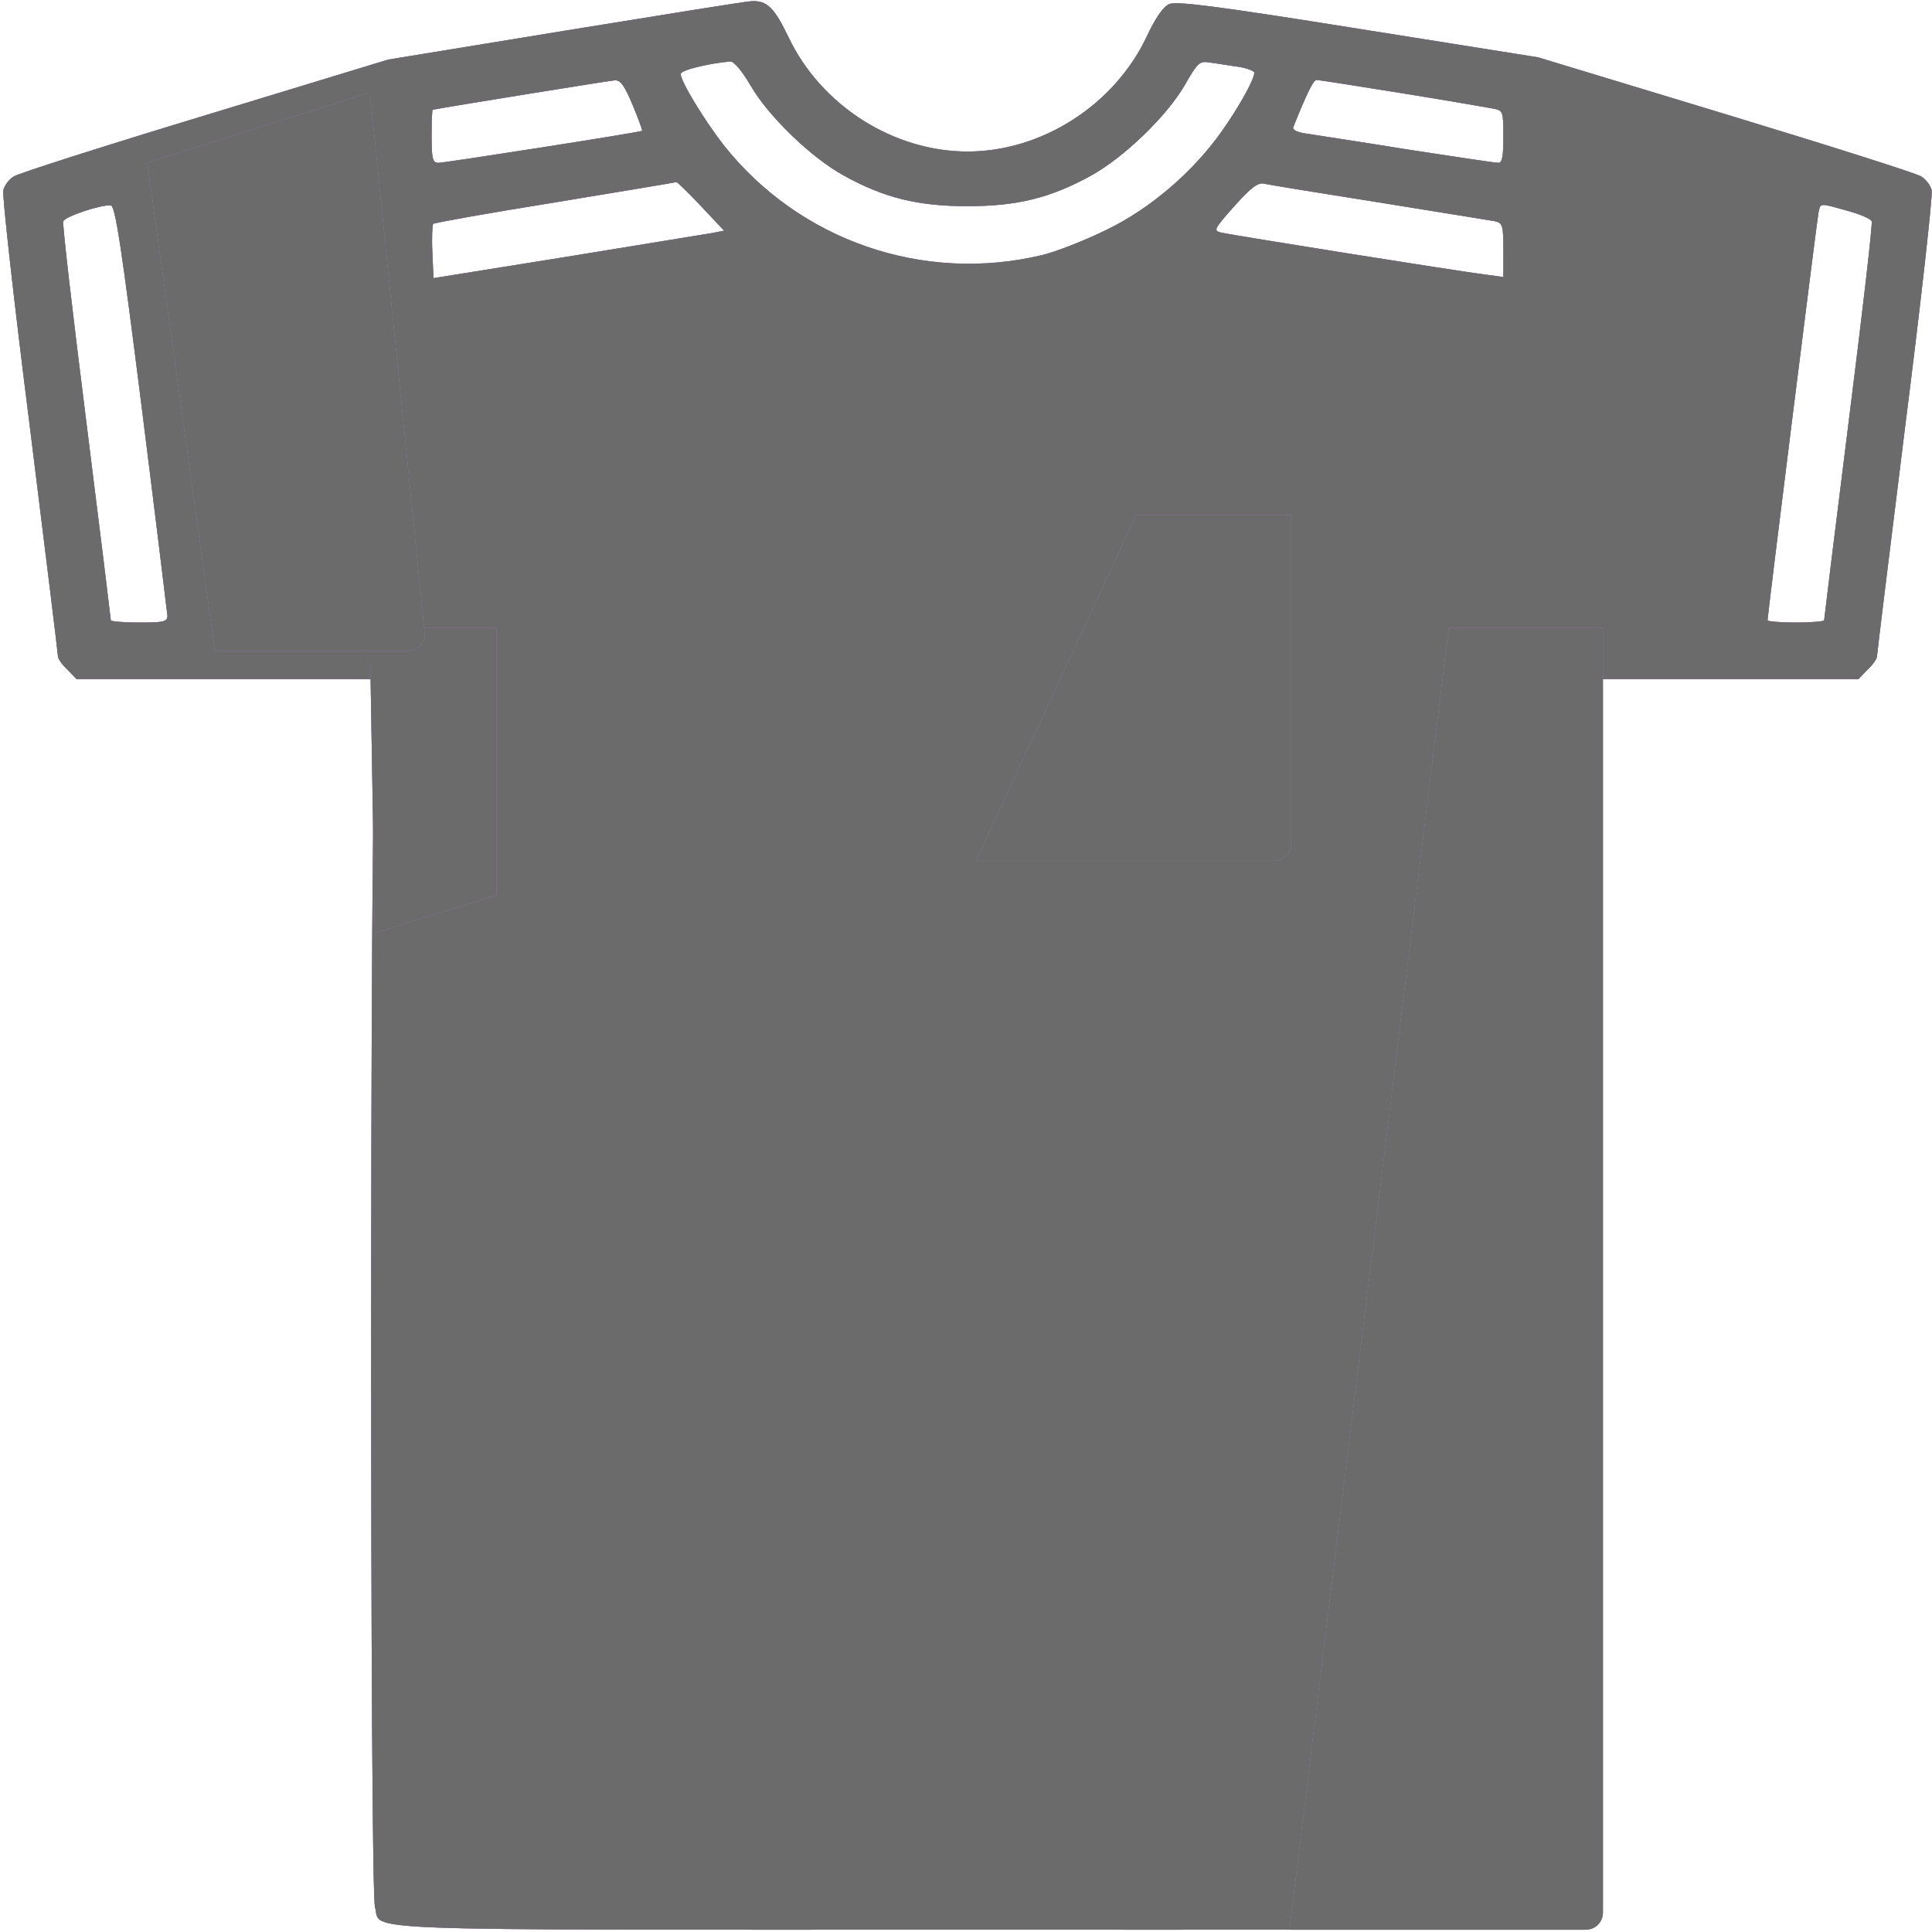
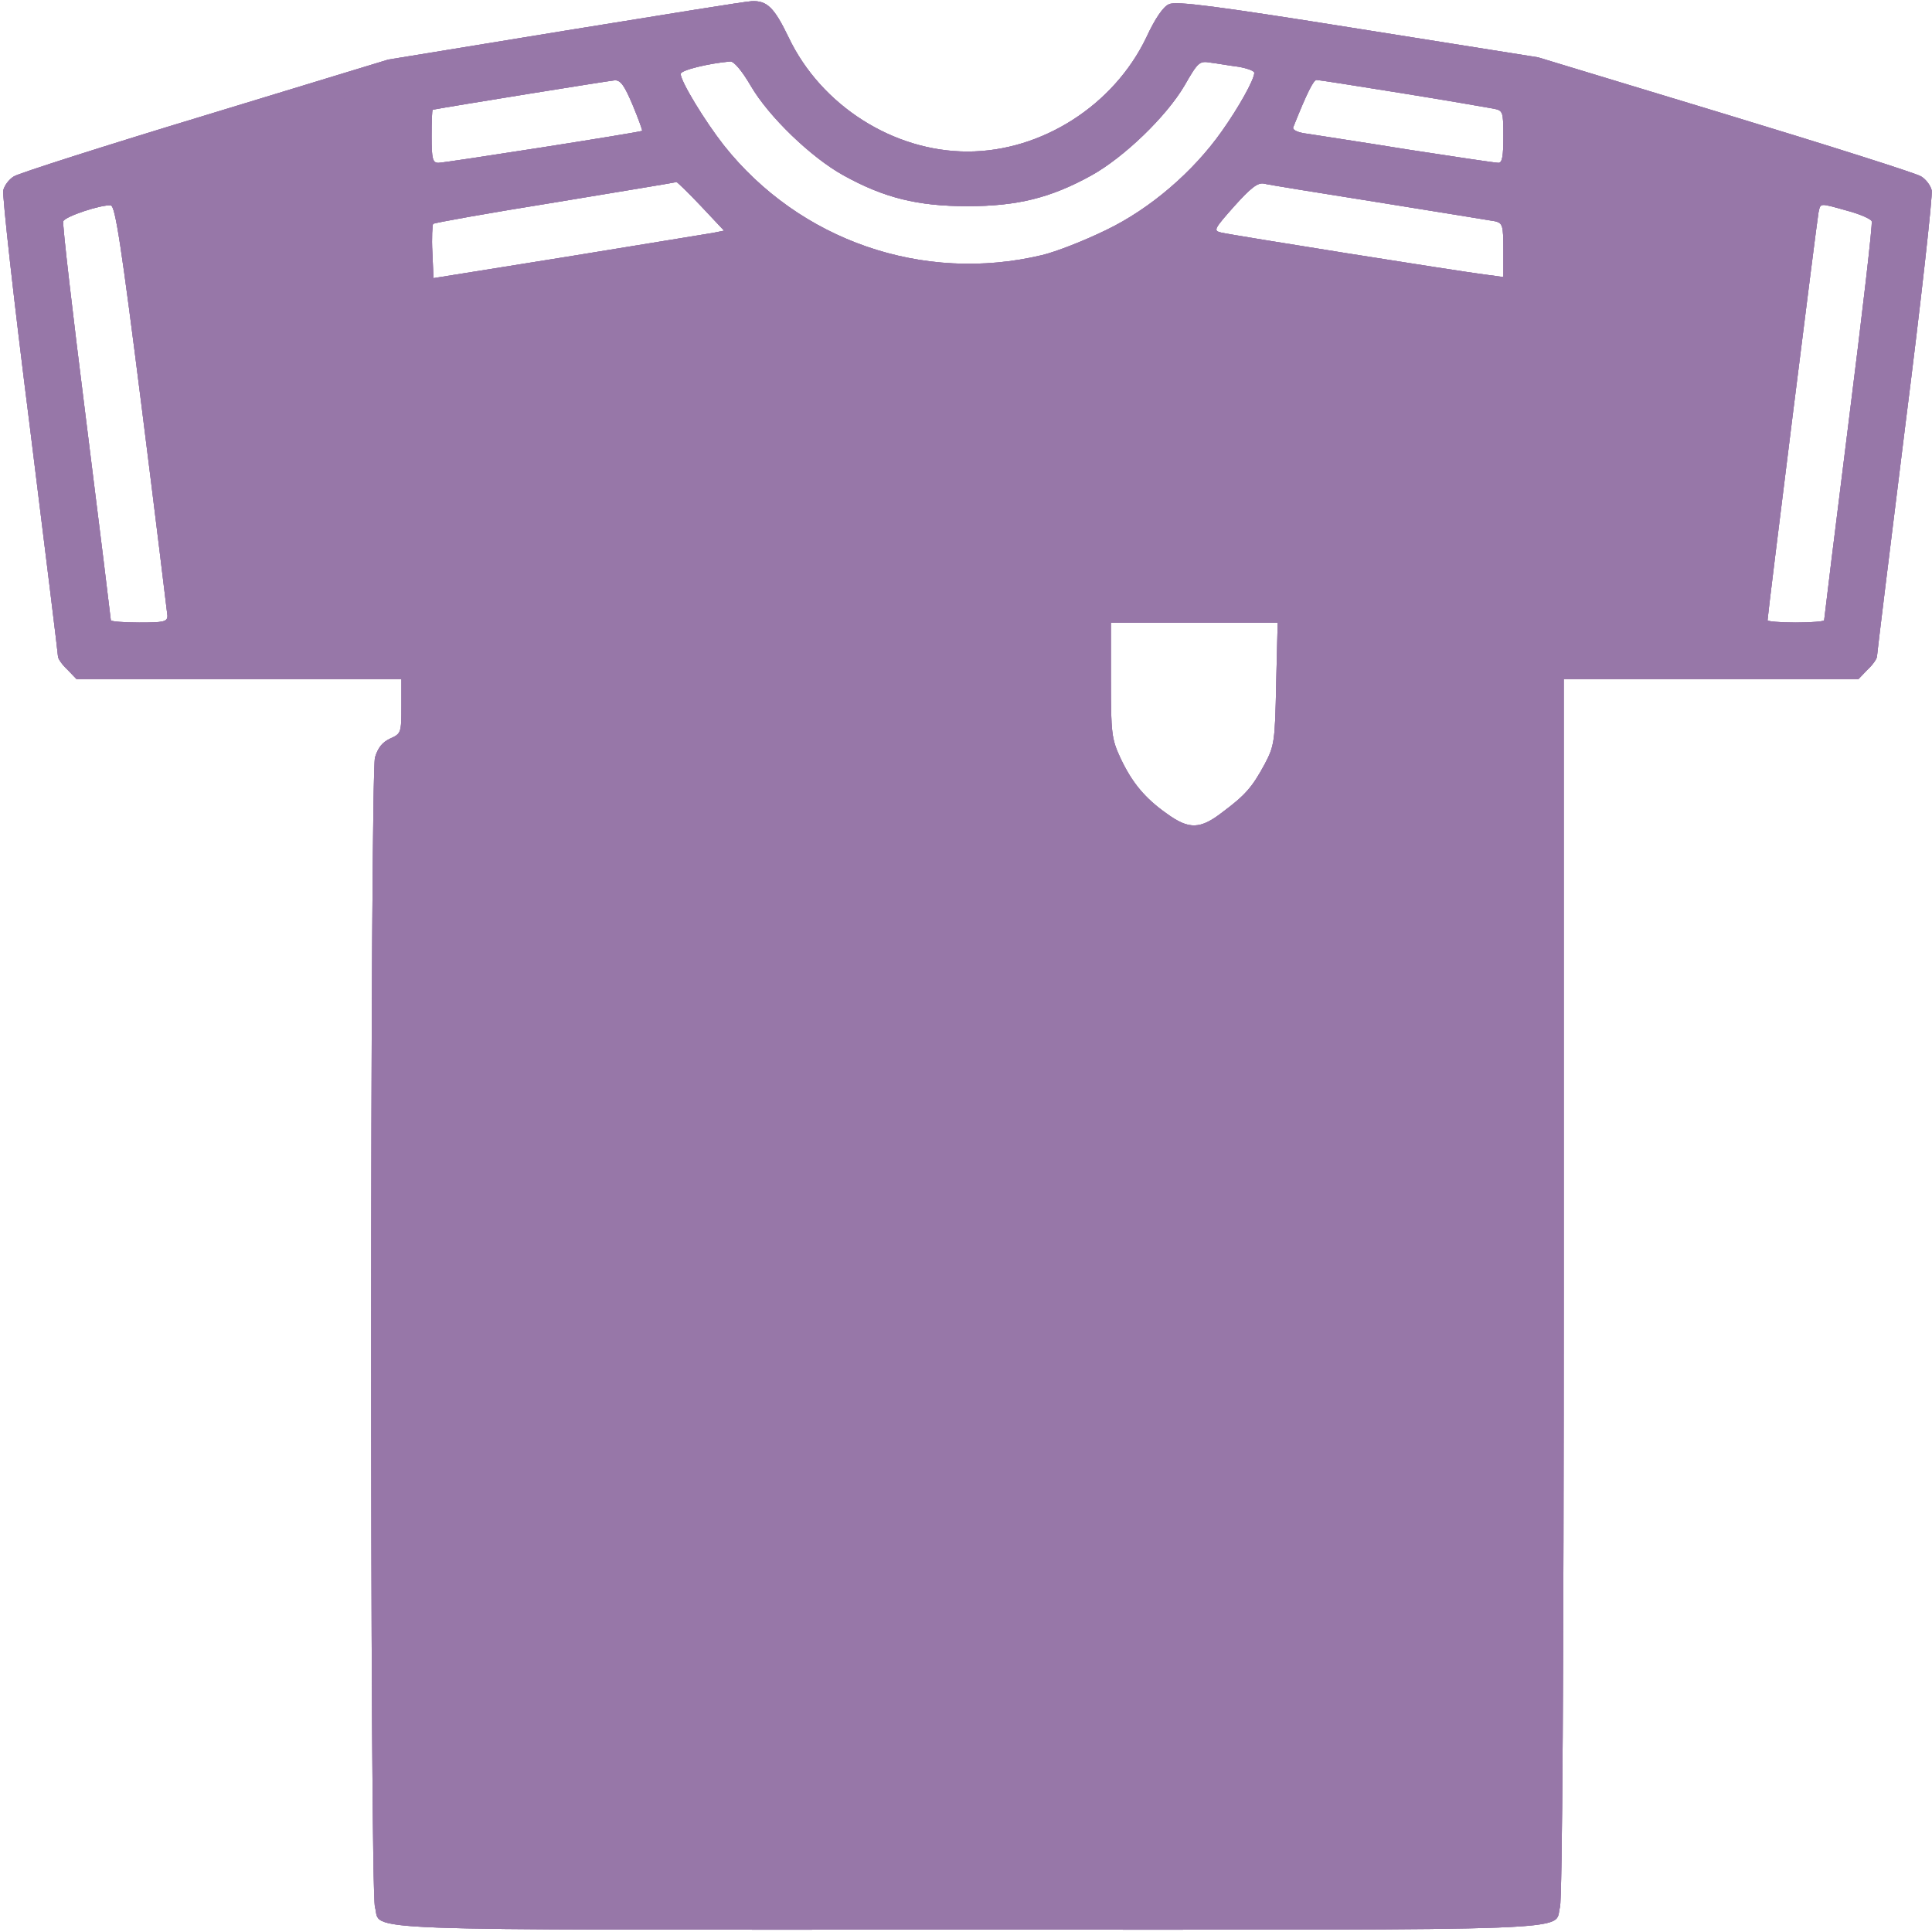
<svg xmlns="http://www.w3.org/2000/svg" width="564" height="564" viewBox="0 0 564 564" fill="none">
-   <path d="M165.105 8.929L113.327 17.398L59.895 33.678C30.481 42.588 5.362 50.618 4.04 51.498C2.608 52.378 1.286 54.138 0.956 55.568C0.625 56.888 4.04 87.798 8.667 124.208C13.184 160.617 16.93 190.977 16.93 191.637C16.93 192.297 18.142 194.057 19.684 195.487L22.328 198.237H69.81H117.182V206.267C117.182 213.967 117.072 214.187 113.877 215.617C111.564 216.717 110.352 218.257 109.471 221.117C108.038 226.507 107.928 551.444 109.471 556.724C111.454 563.874 98.344 563.324 282.434 563.324C466.523 563.324 453.414 563.874 455.397 556.724C456.058 554.414 456.498 485.994 456.498 375.665V198.237H499.464H542.539L545.183 195.487C546.725 194.057 547.937 192.297 547.937 191.637C547.937 190.977 551.683 160.617 556.2 124.208C560.827 87.798 564.242 56.888 563.912 55.568C563.581 54.138 562.259 52.378 560.827 51.498C559.505 50.618 533.836 42.478 503.76 33.348L449.007 16.738L396.457 8.379C355.144 1.779 343.246 0.239 341.263 1.229C339.611 1.889 337.187 5.409 334.653 10.909C325.179 30.708 304.137 44.238 282.434 44.238C260.841 44.238 239.689 30.818 230.214 10.909C226.028 2.219 223.935 0.129 219.418 0.349C217.986 0.349 193.639 4.309 165.105 8.929ZM219.197 25.099C224.375 34.008 236.824 45.998 246.188 51.168C258.087 57.768 267.891 60.188 282.434 60.188C296.976 60.188 306.781 57.768 318.679 51.168C328.153 45.888 340.492 34.008 345.78 24.988C349.746 18.058 350.187 17.729 353.381 18.279C355.254 18.498 358.89 19.159 361.534 19.488C364.068 19.928 366.161 20.698 366.161 21.248C366.161 23.229 361.534 31.478 356.686 38.298C348.314 50.178 335.755 60.958 322.975 67.118C316.696 70.198 308.323 73.498 304.137 74.488C269.544 82.738 233.409 70.308 211.265 42.368C205.757 35.328 198.706 23.779 198.706 21.578C198.706 20.479 206.859 18.498 213.138 17.948C214.24 17.838 216.553 20.588 219.197 25.099ZM184.715 30.708C186.368 34.668 187.579 38.078 187.469 38.188C186.918 38.628 129.852 47.538 127.979 47.538C126.326 47.538 125.996 46.438 125.996 39.838C125.996 35.548 126.106 32.138 126.326 32.028C130.843 31.148 177.885 23.558 179.427 23.448C181.19 23.338 182.291 24.988 184.715 30.708ZM409.126 27.188C422.126 29.278 434.134 31.368 435.897 31.698C438.761 32.248 438.871 32.468 438.871 39.948C438.871 45.558 438.541 47.538 437.439 47.538C436.558 47.538 424.77 45.778 411.219 43.688C397.669 41.488 384.449 39.508 381.805 39.068C378.94 38.738 377.288 37.968 377.508 37.198C381.584 26.968 383.457 23.338 384.339 23.338C385 23.338 396.126 25.099 409.126 27.188ZM108.369 109.138V181.737H87.437C75.98 181.737 66.505 181.627 66.505 181.407C66.395 181.297 62.76 152.697 58.463 117.828L50.421 54.468L79.175 45.668C94.929 40.718 107.928 36.758 108.149 36.648C108.259 36.648 108.369 69.208 108.369 109.138ZM204.655 60.188L211.376 67.338L208.071 67.998C206.198 68.328 187.139 71.408 165.656 74.928L126.547 81.198L126.216 73.608C125.996 69.428 126.216 65.688 126.436 65.358C126.767 65.028 142.851 62.168 162.021 59.088C181.3 55.898 197.274 53.258 197.494 53.148C197.715 53.148 200.91 56.228 204.655 60.188ZM402.516 59.088C419.812 61.838 435.016 64.368 436.448 64.588C438.651 65.138 438.871 65.798 438.871 72.948V80.868L433.143 80.098C425.321 79.108 359.661 68.658 356.466 67.888C354.153 67.338 354.373 66.898 360.322 60.188C365.059 54.908 367.152 53.258 368.915 53.588C370.127 53.918 385.22 56.338 402.516 59.088ZM41.387 119.038C45.463 151.377 48.768 178.767 48.879 179.757C48.879 181.517 47.777 181.737 40.616 181.737C36.099 181.737 32.353 181.407 32.353 181.077C32.353 180.747 29.159 154.677 25.192 123.108C21.227 91.648 18.142 65.248 18.472 64.588C19.023 63.158 29.709 59.638 32.353 59.968C33.675 60.188 35.438 71.848 41.387 119.038ZM539.234 61.508C542.98 62.498 546.175 63.928 546.395 64.588C546.725 65.248 543.641 91.648 539.675 123.108C535.709 154.677 532.514 180.747 532.514 181.077C532.514 181.407 528.768 181.737 524.251 181.737C519.734 181.737 515.989 181.407 515.989 181.077C515.989 179.537 530.421 64.258 530.861 62.058C531.522 59.198 530.971 59.198 539.234 61.508ZM372.551 199.557C372.22 216.607 372 217.707 369.246 222.987C365.5 229.917 363.517 232.117 356.907 237.067C350.407 242.126 347.102 242.236 340.602 237.507C334.212 232.997 330.467 228.487 327.051 221.227C324.518 215.727 324.297 214.077 324.297 198.457V181.737H348.644H372.991L372.551 199.557Z" fill="#9777A8" />
-   <path d="M165.105 8.929L113.327 17.398L59.895 33.678C30.481 42.588 5.362 50.618 4.04 51.498C2.608 52.378 1.286 54.138 0.956 55.568C0.625 56.888 4.04 87.798 8.667 124.208C13.184 160.617 16.93 190.977 16.93 191.637C16.93 192.297 18.142 194.057 19.684 195.487L22.328 198.237H69.81H117.182V206.267C117.182 213.967 117.072 214.187 113.877 215.617C111.564 216.717 110.352 218.257 109.471 221.117C108.038 226.507 107.928 551.444 109.471 556.724C111.454 563.874 98.344 563.324 282.434 563.324C466.523 563.324 453.414 563.874 455.397 556.724C456.058 554.414 456.498 485.994 456.498 375.665V198.237H499.464H542.539L545.183 195.487C546.725 194.057 547.937 192.297 547.937 191.637C547.937 190.977 551.683 160.617 556.2 124.208C560.827 87.798 564.242 56.888 563.912 55.568C563.581 54.138 562.259 52.378 560.827 51.498C559.505 50.618 533.836 42.478 503.76 33.348L449.007 16.738L396.457 8.379C355.144 1.779 343.246 0.239 341.263 1.229C339.611 1.889 337.187 5.409 334.653 10.909C325.179 30.708 304.137 44.238 282.434 44.238C260.841 44.238 239.689 30.818 230.214 10.909C226.028 2.219 223.935 0.129 219.418 0.349C217.986 0.349 193.639 4.309 165.105 8.929ZM219.197 25.099C224.375 34.008 236.824 45.998 246.188 51.168C258.087 57.768 267.891 60.188 282.434 60.188C296.976 60.188 306.781 57.768 318.679 51.168C328.153 45.888 340.492 34.008 345.78 24.988C349.746 18.058 350.187 17.729 353.381 18.279C355.254 18.498 358.89 19.159 361.534 19.488C364.068 19.928 366.161 20.698 366.161 21.248C366.161 23.229 361.534 31.478 356.686 38.298C348.314 50.178 335.755 60.958 322.975 67.118C316.696 70.198 308.323 73.498 304.137 74.488C269.544 82.738 233.409 70.308 211.265 42.368C205.757 35.328 198.706 23.779 198.706 21.578C198.706 20.479 206.859 18.498 213.138 17.948C214.24 17.838 216.553 20.588 219.197 25.099ZM184.715 30.708C186.368 34.668 187.579 38.078 187.469 38.188C186.918 38.628 129.852 47.538 127.979 47.538C126.326 47.538 125.996 46.438 125.996 39.838C125.996 35.548 126.106 32.138 126.326 32.028C130.843 31.148 177.885 23.558 179.427 23.448C181.19 23.338 182.291 24.988 184.715 30.708ZM409.126 27.188C422.126 29.278 434.134 31.368 435.897 31.698C438.761 32.248 438.871 32.468 438.871 39.948C438.871 45.558 438.541 47.538 437.439 47.538C436.558 47.538 424.77 45.778 411.219 43.688C397.669 41.488 384.449 39.508 381.805 39.068C378.94 38.738 377.288 37.968 377.508 37.198C381.584 26.968 383.457 23.338 384.339 23.338C385 23.338 396.126 25.099 409.126 27.188ZM108.369 109.138V181.737H87.437C75.98 181.737 66.505 181.627 66.505 181.407C66.395 181.297 62.76 152.697 58.463 117.828L50.421 54.468L79.175 45.668C94.929 40.718 107.928 36.758 108.149 36.648C108.259 36.648 108.369 69.208 108.369 109.138ZM204.655 60.188L211.376 67.338L208.071 67.998C206.198 68.328 187.139 71.408 165.656 74.928L126.547 81.198L126.216 73.608C125.996 69.428 126.216 65.688 126.436 65.358C126.767 65.028 142.851 62.168 162.021 59.088C181.3 55.898 197.274 53.258 197.494 53.148C197.715 53.148 200.91 56.228 204.655 60.188ZM402.516 59.088C419.812 61.838 435.016 64.368 436.448 64.588C438.651 65.138 438.871 65.798 438.871 72.948V80.868L433.143 80.098C425.321 79.108 359.661 68.658 356.466 67.888C354.153 67.338 354.373 66.898 360.322 60.188C365.059 54.908 367.152 53.258 368.915 53.588C370.127 53.918 385.22 56.338 402.516 59.088ZM41.387 119.038C45.463 151.377 48.768 178.767 48.879 179.757C48.879 181.517 47.777 181.737 40.616 181.737C36.099 181.737 32.353 181.407 32.353 181.077C32.353 180.747 29.159 154.677 25.192 123.108C21.227 91.648 18.142 65.248 18.472 64.588C19.023 63.158 29.709 59.638 32.353 59.968C33.675 60.188 35.438 71.848 41.387 119.038ZM539.234 61.508C542.98 62.498 546.175 63.928 546.395 64.588C546.725 65.248 543.641 91.648 539.675 123.108C535.709 154.677 532.514 180.747 532.514 181.077C532.514 181.407 528.768 181.737 524.251 181.737C519.734 181.737 515.989 181.407 515.989 181.077C515.989 179.537 530.421 64.258 530.861 62.058C531.522 59.198 530.971 59.198 539.234 61.508ZM372.551 199.557C372.22 216.607 372 217.707 369.246 222.987C365.5 229.917 363.517 232.117 356.907 237.067C350.407 242.126 347.102 242.236 340.602 237.507C334.212 232.997 330.467 228.487 327.051 221.227C324.518 215.727 324.297 214.077 324.297 198.457V181.737H348.644H372.991L372.551 199.557Z" fill="#9777A8" />
-   <path d="M165.105 8.929L113.327 17.398L59.895 33.678C30.481 42.588 5.362 50.618 4.04 51.498C2.608 52.378 1.286 54.138 0.956 55.568C0.625 56.888 4.04 87.798 8.667 124.208C13.184 160.617 16.93 190.977 16.93 191.637C16.93 192.297 18.142 194.057 19.684 195.487L22.328 198.237H69.81H117.182V206.267C117.182 213.967 117.072 214.187 113.877 215.617C111.564 216.717 110.352 218.257 109.471 221.117C108.038 226.507 107.928 551.444 109.471 556.724C111.454 563.874 98.344 563.324 282.434 563.324C466.523 563.324 453.414 563.874 455.397 556.724C456.058 554.414 456.498 485.994 456.498 375.665V198.237H499.464H542.539L545.183 195.487C546.725 194.057 547.937 192.297 547.937 191.637C547.937 190.977 551.683 160.617 556.2 124.208C560.827 87.798 564.242 56.888 563.912 55.568C563.581 54.138 562.259 52.378 560.827 51.498C559.505 50.618 533.836 42.478 503.76 33.348L449.007 16.738L396.457 8.379C355.144 1.779 343.246 0.239 341.263 1.229C339.611 1.889 337.187 5.409 334.653 10.909C325.179 30.708 304.137 44.238 282.434 44.238C260.841 44.238 239.689 30.818 230.214 10.909C226.028 2.219 223.935 0.129 219.418 0.349C217.986 0.349 193.639 4.309 165.105 8.929ZM219.197 25.099C224.375 34.008 236.824 45.998 246.188 51.168C258.087 57.768 267.891 60.188 282.434 60.188C296.976 60.188 306.781 57.768 318.679 51.168C328.153 45.888 340.492 34.008 345.78 24.988C349.746 18.058 350.187 17.729 353.381 18.279C355.254 18.498 358.89 19.159 361.534 19.488C364.068 19.928 366.161 20.698 366.161 21.248C366.161 23.229 361.534 31.478 356.686 38.298C348.314 50.178 335.755 60.958 322.975 67.118C316.696 70.198 308.323 73.498 304.137 74.488C269.544 82.738 233.409 70.308 211.265 42.368C205.757 35.328 198.706 23.779 198.706 21.578C198.706 20.479 206.859 18.498 213.138 17.948C214.24 17.838 216.553 20.588 219.197 25.099ZM184.715 30.708C186.368 34.668 187.579 38.078 187.469 38.188C186.918 38.628 129.852 47.538 127.979 47.538C126.326 47.538 125.996 46.438 125.996 39.838C125.996 35.548 126.106 32.138 126.326 32.028C130.843 31.148 177.885 23.558 179.427 23.448C181.19 23.338 182.291 24.988 184.715 30.708ZM409.126 27.188C422.126 29.278 434.134 31.368 435.897 31.698C438.761 32.248 438.871 32.468 438.871 39.948C438.871 45.558 438.541 47.538 437.439 47.538C436.558 47.538 424.77 45.778 411.219 43.688C397.669 41.488 384.449 39.508 381.805 39.068C378.94 38.738 377.288 37.968 377.508 37.198C381.584 26.968 383.457 23.338 384.339 23.338C385 23.338 396.126 25.099 409.126 27.188ZM108.369 109.138V181.737H87.437C75.98 181.737 66.505 181.627 66.505 181.407C66.395 181.297 62.76 152.697 58.463 117.828L50.421 54.468L79.175 45.668C94.929 40.718 107.928 36.758 108.149 36.648C108.259 36.648 108.369 69.208 108.369 109.138ZM204.655 60.188L211.376 67.338L208.071 67.998C206.198 68.328 187.139 71.408 165.656 74.928L126.547 81.198L126.216 73.608C125.996 69.428 126.216 65.688 126.436 65.358C126.767 65.028 142.851 62.168 162.021 59.088C181.3 55.898 197.274 53.258 197.494 53.148C197.715 53.148 200.91 56.228 204.655 60.188ZM402.516 59.088C419.812 61.838 435.016 64.368 436.448 64.588C438.651 65.138 438.871 65.798 438.871 72.948V80.868L433.143 80.098C425.321 79.108 359.661 68.658 356.466 67.888C354.153 67.338 354.373 66.898 360.322 60.188C365.059 54.908 367.152 53.258 368.915 53.588C370.127 53.918 385.22 56.338 402.516 59.088ZM41.387 119.038C45.463 151.377 48.768 178.767 48.879 179.757C48.879 181.517 47.777 181.737 40.616 181.737C36.099 181.737 32.353 181.407 32.353 181.077C32.353 180.747 29.159 154.677 25.192 123.108C21.227 91.648 18.142 65.248 18.472 64.588C19.023 63.158 29.709 59.638 32.353 59.968C33.675 60.188 35.438 71.848 41.387 119.038ZM539.234 61.508C542.98 62.498 546.175 63.928 546.395 64.588C546.725 65.248 543.641 91.648 539.675 123.108C535.709 154.677 532.514 180.747 532.514 181.077C532.514 181.407 528.768 181.737 524.251 181.737C519.734 181.737 515.989 181.407 515.989 181.077C515.989 179.537 530.421 64.258 530.861 62.058C531.522 59.198 530.971 59.198 539.234 61.508ZM372.551 199.557C372.22 216.607 372 217.707 369.246 222.987C365.5 229.917 363.517 232.117 356.907 237.067C350.407 242.126 347.102 242.236 340.602 237.507C334.212 232.997 330.467 228.487 327.051 221.227C324.518 215.727 324.297 214.077 324.297 198.457V181.737H348.644H372.991L372.551 199.557Z" fill="#6B6B6B" />
-   <path d="M107.934 183.333H144.934V261.333L109.434 272.333L107.934 183.333Z" fill="#9777A8" />
-   <path d="M107.934 183.333H144.934V261.333L109.434 272.333L107.934 183.333Z" fill="#9777A8" />
-   <path d="M107.934 183.333H144.934V261.333L109.434 272.333L107.934 183.333Z" fill="#6B6B6B" />
-   <path d="M467.934 183.333H422.934L376.434 563.333H462.934C465.695 563.333 467.934 561.095 467.934 558.333V183.333Z" fill="#9777A8" />
-   <path d="M467.934 183.333H422.934L376.434 563.333H462.934C465.695 563.333 467.934 561.095 467.934 558.333V183.333Z" fill="#9777A8" />
-   <path d="M467.934 183.333H422.934L376.434 563.333H462.934C465.695 563.333 467.934 561.095 467.934 558.333V183.333Z" fill="#6B6B6B" />
-   <path d="M376.934 150.333H331.688L284.934 251.333H371.934C374.695 251.333 376.934 249.095 376.934 246.333V150.333Z" fill="#9777A8" />
-   <path d="M376.934 150.333H331.688L284.934 251.333H371.934C374.695 251.333 376.934 249.095 376.934 246.333V150.333Z" fill="#9777A8" />
-   <path d="M376.934 150.333H331.688L284.934 251.333H371.934C374.695 251.333 376.934 249.095 376.934 246.333V150.333Z" fill="#6B6B6B" />
-   <path d="M108 27L43 47.5L62.754 190H118.968C121.929 190 124.241 187.442 123.943 184.496L108 27Z" fill="#9777A8" />
-   <path d="M108 27L43 47.5L62.754 190H118.968C121.929 190 124.241 187.442 123.943 184.496L108 27Z" fill="#9777A8" />
-   <path d="M108 27L43 47.5L62.754 190H118.968C121.929 190 124.241 187.442 123.943 184.496L108 27Z" fill="#6B6B6B" />
+   <path d="M165.105 8.929L113.327 17.398L59.895 33.678C30.481 42.588 5.362 50.618 4.04 51.498C2.608 52.378 1.286 54.138 0.956 55.568C0.625 56.888 4.04 87.798 8.667 124.208C13.184 160.617 16.93 190.977 16.93 191.637C16.93 192.297 18.142 194.057 19.684 195.487L22.328 198.237H69.81H117.182V206.267C117.182 213.967 117.072 214.187 113.877 215.617C111.564 216.717 110.352 218.257 109.471 221.117C108.038 226.507 107.928 551.444 109.471 556.724C111.454 563.874 98.344 563.324 282.434 563.324C466.523 563.324 453.414 563.874 455.397 556.724C456.058 554.414 456.498 485.994 456.498 375.665V198.237H499.464H542.539L545.183 195.487C546.725 194.057 547.937 192.297 547.937 191.637C547.937 190.977 551.683 160.617 556.2 124.208C560.827 87.798 564.242 56.888 563.912 55.568C563.581 54.138 562.259 52.378 560.827 51.498C559.505 50.618 533.836 42.478 503.76 33.348L449.007 16.738L396.457 8.379C355.144 1.779 343.246 0.239 341.263 1.229C339.611 1.889 337.187 5.409 334.653 10.909C325.179 30.708 304.137 44.238 282.434 44.238C260.841 44.238 239.689 30.818 230.214 10.909C226.028 2.219 223.935 0.129 219.418 0.349C217.986 0.349 193.639 4.309 165.105 8.929ZM219.197 25.098C224.375 34.008 236.824 45.998 246.188 51.168C258.087 57.768 267.891 60.188 282.434 60.188C296.976 60.188 306.781 57.768 318.679 51.168C328.153 45.888 340.492 34.008 345.78 24.988C349.746 18.058 350.187 17.729 353.381 18.279C355.254 18.498 358.89 19.159 361.534 19.488C364.068 19.928 366.161 20.698 366.161 21.248C366.161 23.229 361.534 31.478 356.686 38.298C348.314 50.178 335.755 60.958 322.975 67.118C316.696 70.198 308.323 73.498 304.137 74.488C269.544 82.738 233.409 70.308 211.265 42.368C205.757 35.328 198.706 23.778 198.706 21.578C198.706 20.479 206.859 18.498 213.138 17.948C214.24 17.838 216.553 20.588 219.197 25.098ZM184.715 30.708C186.368 34.668 187.579 38.078 187.469 38.188C186.918 38.628 129.852 47.538 127.979 47.538C126.326 47.538 125.996 46.438 125.996 39.838C125.996 35.548 126.106 32.138 126.326 32.028C130.843 31.148 177.885 23.558 179.427 23.448C181.19 23.338 182.291 24.988 184.715 30.708ZM409.126 27.188C422.126 29.278 434.134 31.368 435.897 31.698C438.761 32.248 438.871 32.468 438.871 39.948C438.871 45.558 438.541 47.538 437.439 47.538C436.558 47.538 424.77 45.778 411.219 43.688C397.669 41.488 384.449 39.508 381.805 39.068C378.94 38.738 377.288 37.968 377.508 37.198C381.584 26.968 383.457 23.338 384.339 23.338C385 23.338 396.126 25.098 409.126 27.188ZM108.369 109.138V181.737H87.437C75.98 181.737 66.505 181.627 66.505 181.407C66.395 181.297 62.76 152.697 58.463 117.828L50.421 54.468L79.175 45.668C94.929 40.718 107.928 36.758 108.149 36.648C108.259 36.648 108.369 69.208 108.369 109.138ZM204.655 60.188L211.376 67.338L208.071 67.998C206.198 68.328 187.139 71.408 165.656 74.928L126.547 81.198L126.216 73.608C125.996 69.428 126.216 65.688 126.436 65.358C126.767 65.028 142.851 62.168 162.021 59.088C181.3 55.898 197.274 53.258 197.494 53.148C197.715 53.148 200.91 56.228 204.655 60.188ZM402.516 59.088C419.812 61.838 435.016 64.368 436.448 64.588C438.651 65.138 438.871 65.798 438.871 72.948V80.868L433.143 80.098C425.321 79.108 359.661 68.658 356.466 67.888C354.153 67.338 354.373 66.898 360.322 60.188C365.059 54.908 367.152 53.258 368.915 53.588C370.127 53.918 385.22 56.338 402.516 59.088ZM41.387 119.038C45.463 151.377 48.768 178.767 48.879 179.757C48.879 181.517 47.777 181.737 40.616 181.737C36.099 181.737 32.353 181.407 32.353 181.077C32.353 180.747 29.159 154.677 25.192 123.108C21.227 91.648 18.142 65.248 18.472 64.588C19.023 63.158 29.709 59.638 32.353 59.968C33.675 60.188 35.438 71.848 41.387 119.038ZM539.234 61.508C542.98 62.498 546.175 63.928 546.395 64.588C546.725 65.248 543.641 91.648 539.675 123.108C535.709 154.677 532.514 180.747 532.514 181.077C532.514 181.407 528.768 181.737 524.251 181.737C519.734 181.737 515.989 181.407 515.989 181.077C515.989 179.537 530.421 64.258 530.861 62.058C531.522 59.198 530.971 59.198 539.234 61.508ZM372.551 199.557C372.22 216.607 372 217.707 369.246 222.987C365.5 229.917 363.517 232.117 356.907 237.067C350.407 242.126 347.102 242.236 340.602 237.507C334.212 232.997 330.467 228.487 327.051 221.227C324.518 215.727 324.297 214.077 324.297 198.457V181.737H348.644H372.991L372.551 199.557Z" fill="#9777A8" />
+   <path d="M165.105 8.929L113.327 17.398L59.895 33.678C30.481 42.588 5.362 50.618 4.04 51.498C2.608 52.378 1.286 54.138 0.956 55.568C0.625 56.888 4.04 87.798 8.667 124.208C13.184 160.617 16.93 190.977 16.93 191.637C16.93 192.297 18.142 194.057 19.684 195.487L22.328 198.237H69.81H117.182V206.267C117.182 213.967 117.072 214.187 113.877 215.617C111.564 216.717 110.352 218.257 109.471 221.117C108.038 226.507 107.928 551.444 109.471 556.724C111.454 563.874 98.344 563.324 282.434 563.324C466.523 563.324 453.414 563.874 455.397 556.724C456.058 554.414 456.498 485.994 456.498 375.665V198.237H499.464H542.539L545.183 195.487C546.725 194.057 547.937 192.297 547.937 191.637C547.937 190.977 551.683 160.617 556.2 124.208C560.827 87.798 564.242 56.888 563.912 55.568C563.581 54.138 562.259 52.378 560.827 51.498C559.505 50.618 533.836 42.478 503.76 33.348L449.007 16.738L396.457 8.379C355.144 1.779 343.246 0.239 341.263 1.229C339.611 1.889 337.187 5.409 334.653 10.909C325.179 30.708 304.137 44.238 282.434 44.238C260.841 44.238 239.689 30.818 230.214 10.909C226.028 2.219 223.935 0.129 219.418 0.349C217.986 0.349 193.639 4.309 165.105 8.929ZM219.197 25.098C224.375 34.008 236.824 45.998 246.188 51.168C258.087 57.768 267.891 60.188 282.434 60.188C296.976 60.188 306.781 57.768 318.679 51.168C328.153 45.888 340.492 34.008 345.78 24.988C349.746 18.058 350.187 17.729 353.381 18.279C355.254 18.498 358.89 19.159 361.534 19.488C364.068 19.928 366.161 20.698 366.161 21.248C366.161 23.229 361.534 31.478 356.686 38.298C348.314 50.178 335.755 60.958 322.975 67.118C316.696 70.198 308.323 73.498 304.137 74.488C269.544 82.738 233.409 70.308 211.265 42.368C205.757 35.328 198.706 23.778 198.706 21.578C198.706 20.479 206.859 18.498 213.138 17.948C214.24 17.838 216.553 20.588 219.197 25.098ZM184.715 30.708C186.368 34.668 187.579 38.078 187.469 38.188C186.918 38.628 129.852 47.538 127.979 47.538C126.326 47.538 125.996 46.438 125.996 39.838C125.996 35.548 126.106 32.138 126.326 32.028C130.843 31.148 177.885 23.558 179.427 23.448C181.19 23.338 182.291 24.988 184.715 30.708ZM409.126 27.188C422.126 29.278 434.134 31.368 435.897 31.698C438.761 32.248 438.871 32.468 438.871 39.948C438.871 45.558 438.541 47.538 437.439 47.538C436.558 47.538 424.77 45.778 411.219 43.688C397.669 41.488 384.449 39.508 381.805 39.068C378.94 38.738 377.288 37.968 377.508 37.198C381.584 26.968 383.457 23.338 384.339 23.338C385 23.338 396.126 25.098 409.126 27.188ZM108.369 109.138V181.737H87.437C75.98 181.737 66.505 181.627 66.505 181.407C66.395 181.297 62.76 152.697 58.463 117.828L50.421 54.468L79.175 45.668C94.929 40.718 107.928 36.758 108.149 36.648C108.259 36.648 108.369 69.208 108.369 109.138ZM204.655 60.188L211.376 67.338L208.071 67.998C206.198 68.328 187.139 71.408 165.656 74.928L126.547 81.198L126.216 73.608C125.996 69.428 126.216 65.688 126.436 65.358C126.767 65.028 142.851 62.168 162.021 59.088C181.3 55.898 197.274 53.258 197.494 53.148C197.715 53.148 200.91 56.228 204.655 60.188ZM402.516 59.088C419.812 61.838 435.016 64.368 436.448 64.588C438.651 65.138 438.871 65.798 438.871 72.948V80.868L433.143 80.098C425.321 79.108 359.661 68.658 356.466 67.888C354.153 67.338 354.373 66.898 360.322 60.188C365.059 54.908 367.152 53.258 368.915 53.588C370.127 53.918 385.22 56.338 402.516 59.088ZM41.387 119.038C45.463 151.377 48.768 178.767 48.879 179.757C48.879 181.517 47.777 181.737 40.616 181.737C36.099 181.737 32.353 181.407 32.353 181.077C32.353 180.747 29.159 154.677 25.192 123.108C21.227 91.648 18.142 65.248 18.472 64.588C19.023 63.158 29.709 59.638 32.353 59.968C33.675 60.188 35.438 71.848 41.387 119.038ZM539.234 61.508C542.98 62.498 546.175 63.928 546.395 64.588C546.725 65.248 543.641 91.648 539.675 123.108C535.709 154.677 532.514 180.747 532.514 181.077C532.514 181.407 528.768 181.737 524.251 181.737C519.734 181.737 515.989 181.407 515.989 181.077C515.989 179.537 530.421 64.258 530.861 62.058C531.522 59.198 530.971 59.198 539.234 61.508ZM372.551 199.557C372.22 216.607 372 217.707 369.246 222.987C365.5 229.917 363.517 232.117 356.907 237.067C350.407 242.126 347.102 242.236 340.602 237.507C334.212 232.997 330.467 228.487 327.051 221.227C324.518 215.727 324.297 214.077 324.297 198.457V181.737H348.644H372.991L372.551 199.557Z" fill="#9777A8" />
+   <path d="M165.105 8.929L113.327 17.398L59.895 33.678C30.481 42.588 5.362 50.618 4.04 51.498C2.608 52.378 1.286 54.138 0.956 55.568C0.625 56.888 4.04 87.798 8.667 124.208C13.184 160.617 16.93 190.977 16.93 191.637C16.93 192.297 18.142 194.057 19.684 195.487L22.328 198.237H69.81H117.182V206.267C117.182 213.967 117.072 214.187 113.877 215.617C111.564 216.717 110.352 218.257 109.471 221.117C108.038 226.507 107.928 551.444 109.471 556.724C111.454 563.874 98.344 563.324 282.434 563.324C466.523 563.324 453.414 563.874 455.397 556.724C456.058 554.414 456.498 485.994 456.498 375.665V198.237H499.464H542.539L545.183 195.487C546.725 194.057 547.937 192.297 547.937 191.637C547.937 190.977 551.683 160.617 556.2 124.208C560.827 87.798 564.242 56.888 563.912 55.568C563.581 54.138 562.259 52.378 560.827 51.498C559.505 50.618 533.836 42.478 503.76 33.348L449.007 16.738L396.457 8.379C355.144 1.779 343.246 0.239 341.263 1.229C339.611 1.889 337.187 5.409 334.653 10.909C325.179 30.708 304.137 44.238 282.434 44.238C260.841 44.238 239.689 30.818 230.214 10.909C226.028 2.219 223.935 0.129 219.418 0.349C217.986 0.349 193.639 4.309 165.105 8.929ZM219.197 25.098C224.375 34.008 236.824 45.998 246.188 51.168C258.087 57.768 267.891 60.188 282.434 60.188C296.976 60.188 306.781 57.768 318.679 51.168C328.153 45.888 340.492 34.008 345.78 24.988C349.746 18.058 350.187 17.729 353.381 18.279C355.254 18.498 358.89 19.159 361.534 19.488C364.068 19.928 366.161 20.698 366.161 21.248C366.161 23.229 361.534 31.478 356.686 38.298C348.314 50.178 335.755 60.958 322.975 67.118C316.696 70.198 308.323 73.498 304.137 74.488C269.544 82.738 233.409 70.308 211.265 42.368C205.757 35.328 198.706 23.778 198.706 21.578C198.706 20.479 206.859 18.498 213.138 17.948C214.24 17.838 216.553 20.588 219.197 25.098ZM184.715 30.708C186.368 34.668 187.579 38.078 187.469 38.188C186.918 38.628 129.852 47.538 127.979 47.538C126.326 47.538 125.996 46.438 125.996 39.838C125.996 35.548 126.106 32.138 126.326 32.028C130.843 31.148 177.885 23.558 179.427 23.448C181.19 23.338 182.291 24.988 184.715 30.708ZM409.126 27.188C422.126 29.278 434.134 31.368 435.897 31.698C438.761 32.248 438.871 32.468 438.871 39.948C438.871 45.558 438.541 47.538 437.439 47.538C436.558 47.538 424.77 45.778 411.219 43.688C397.669 41.488 384.449 39.508 381.805 39.068C378.94 38.738 377.288 37.968 377.508 37.198C381.584 26.968 383.457 23.338 384.339 23.338C385 23.338 396.126 25.098 409.126 27.188ZM108.369 109.138V181.737H87.437C75.98 181.737 66.505 181.627 66.505 181.407C66.395 181.297 62.76 152.697 58.463 117.828L50.421 54.468L79.175 45.668C94.929 40.718 107.928 36.758 108.149 36.648C108.259 36.648 108.369 69.208 108.369 109.138ZM204.655 60.188L211.376 67.338L208.071 67.998C206.198 68.328 187.139 71.408 165.656 74.928L126.547 81.198L126.216 73.608C125.996 69.428 126.216 65.688 126.436 65.358C126.767 65.028 142.851 62.168 162.021 59.088C181.3 55.898 197.274 53.258 197.494 53.148C197.715 53.148 200.91 56.228 204.655 60.188ZM402.516 59.088C419.812 61.838 435.016 64.368 436.448 64.588C438.651 65.138 438.871 65.798 438.871 72.948V80.868L433.143 80.098C425.321 79.108 359.661 68.658 356.466 67.888C354.153 67.338 354.373 66.898 360.322 60.188C365.059 54.908 367.152 53.258 368.915 53.588C370.127 53.918 385.22 56.338 402.516 59.088ZM41.387 119.038C45.463 151.377 48.768 178.767 48.879 179.757C48.879 181.517 47.777 181.737 40.616 181.737C36.099 181.737 32.353 181.407 32.353 181.077C32.353 180.747 29.159 154.677 25.192 123.108C21.227 91.648 18.142 65.248 18.472 64.588C19.023 63.158 29.709 59.638 32.353 59.968C33.675 60.188 35.438 71.848 41.387 119.038ZM539.234 61.508C542.98 62.498 546.175 63.928 546.395 64.588C546.725 65.248 543.641 91.648 539.675 123.108C535.709 154.677 532.514 180.747 532.514 181.077C532.514 181.407 528.768 181.737 524.251 181.737C519.734 181.737 515.989 181.407 515.989 181.077C515.989 179.537 530.421 64.258 530.861 62.058C531.522 59.198 530.971 59.198 539.234 61.508ZM372.551 199.557C372.22 216.607 372 217.707 369.246 222.987C365.5 229.917 363.517 232.117 356.907 237.067C350.407 242.126 347.102 242.236 340.602 237.507C334.212 232.997 330.467 228.487 327.051 221.227C324.518 215.727 324.297 214.077 324.297 198.457V181.737H348.644H372.991L372.551 199.557Z" fill="#9777A8" />
+   <path d="M109 26L44 46.5L63.754 189H119.968C122.929 189 125.241 186.442 124.943 183.496L109 26Z" fill="#9777A8" />
+   <path d="M109 26L44 46.5L63.754 189H119.968C122.929 189 125.241 186.442 124.943 183.496L109 26Z" fill="#9777A8" />
+   <path d="M109 26L44 46.5L63.754 189H119.968C122.929 189 125.241 186.442 124.943 183.496L109 26Z" fill="#9777A8" />
</svg>
